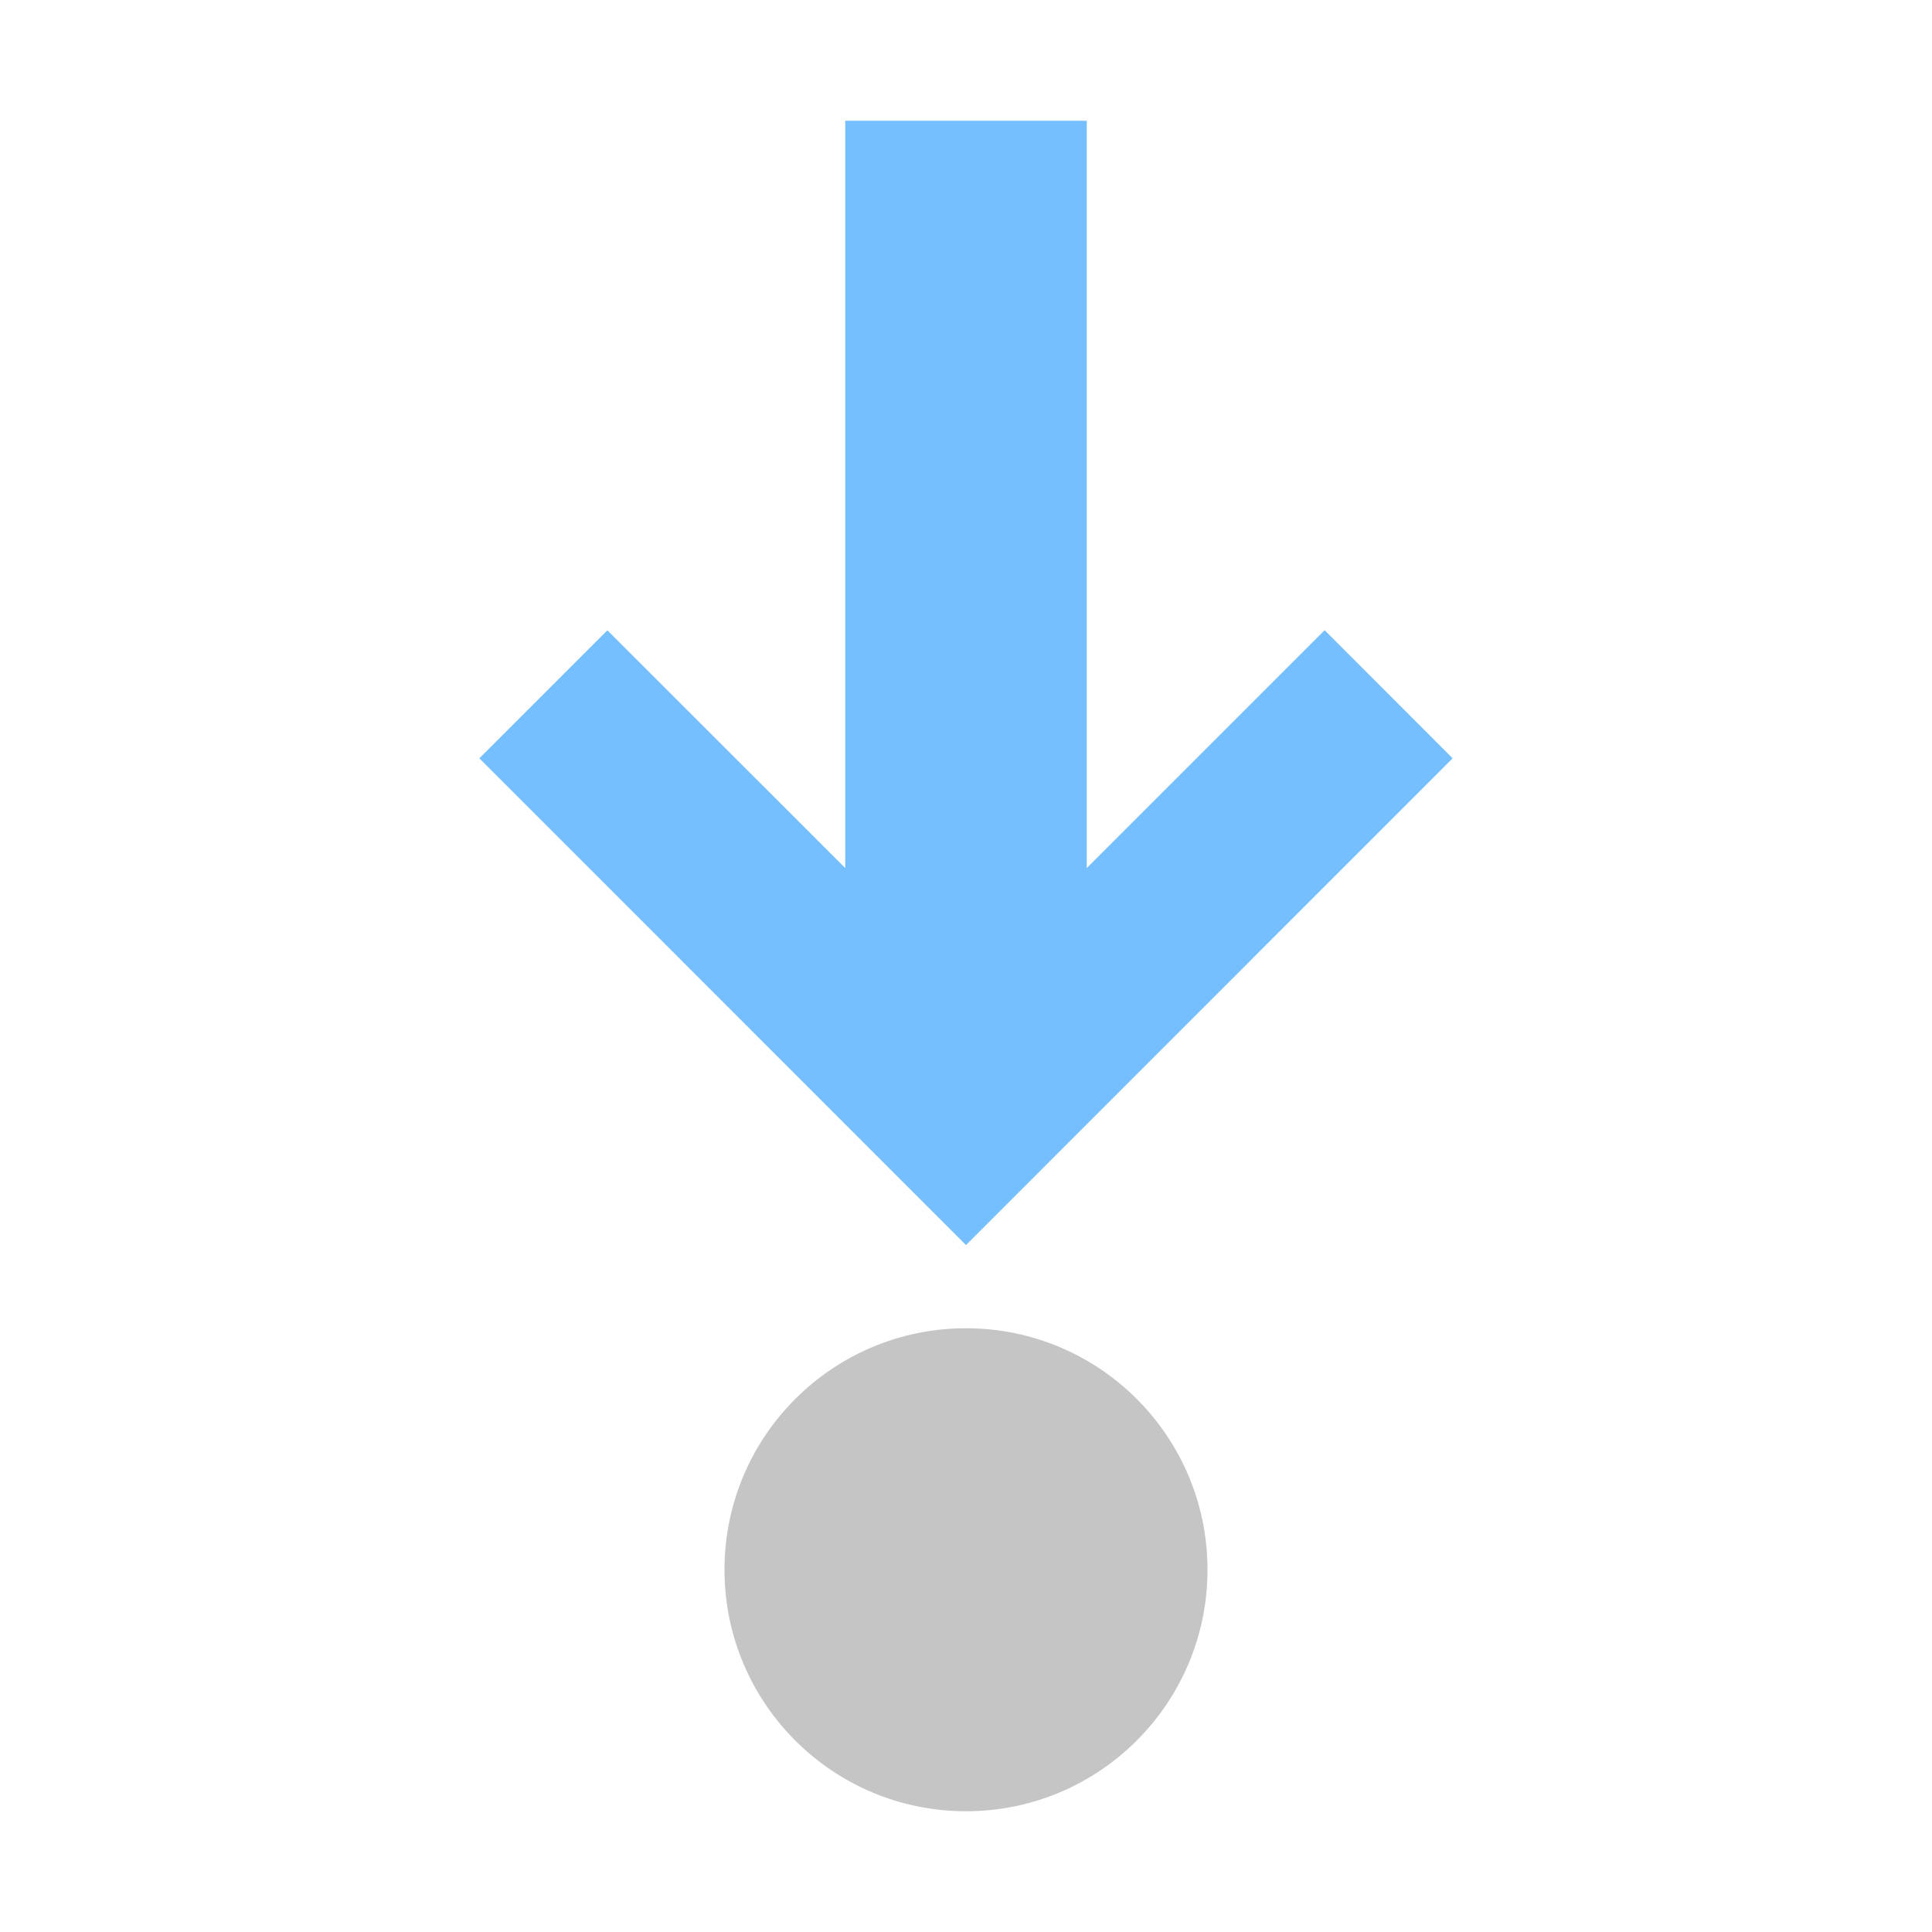
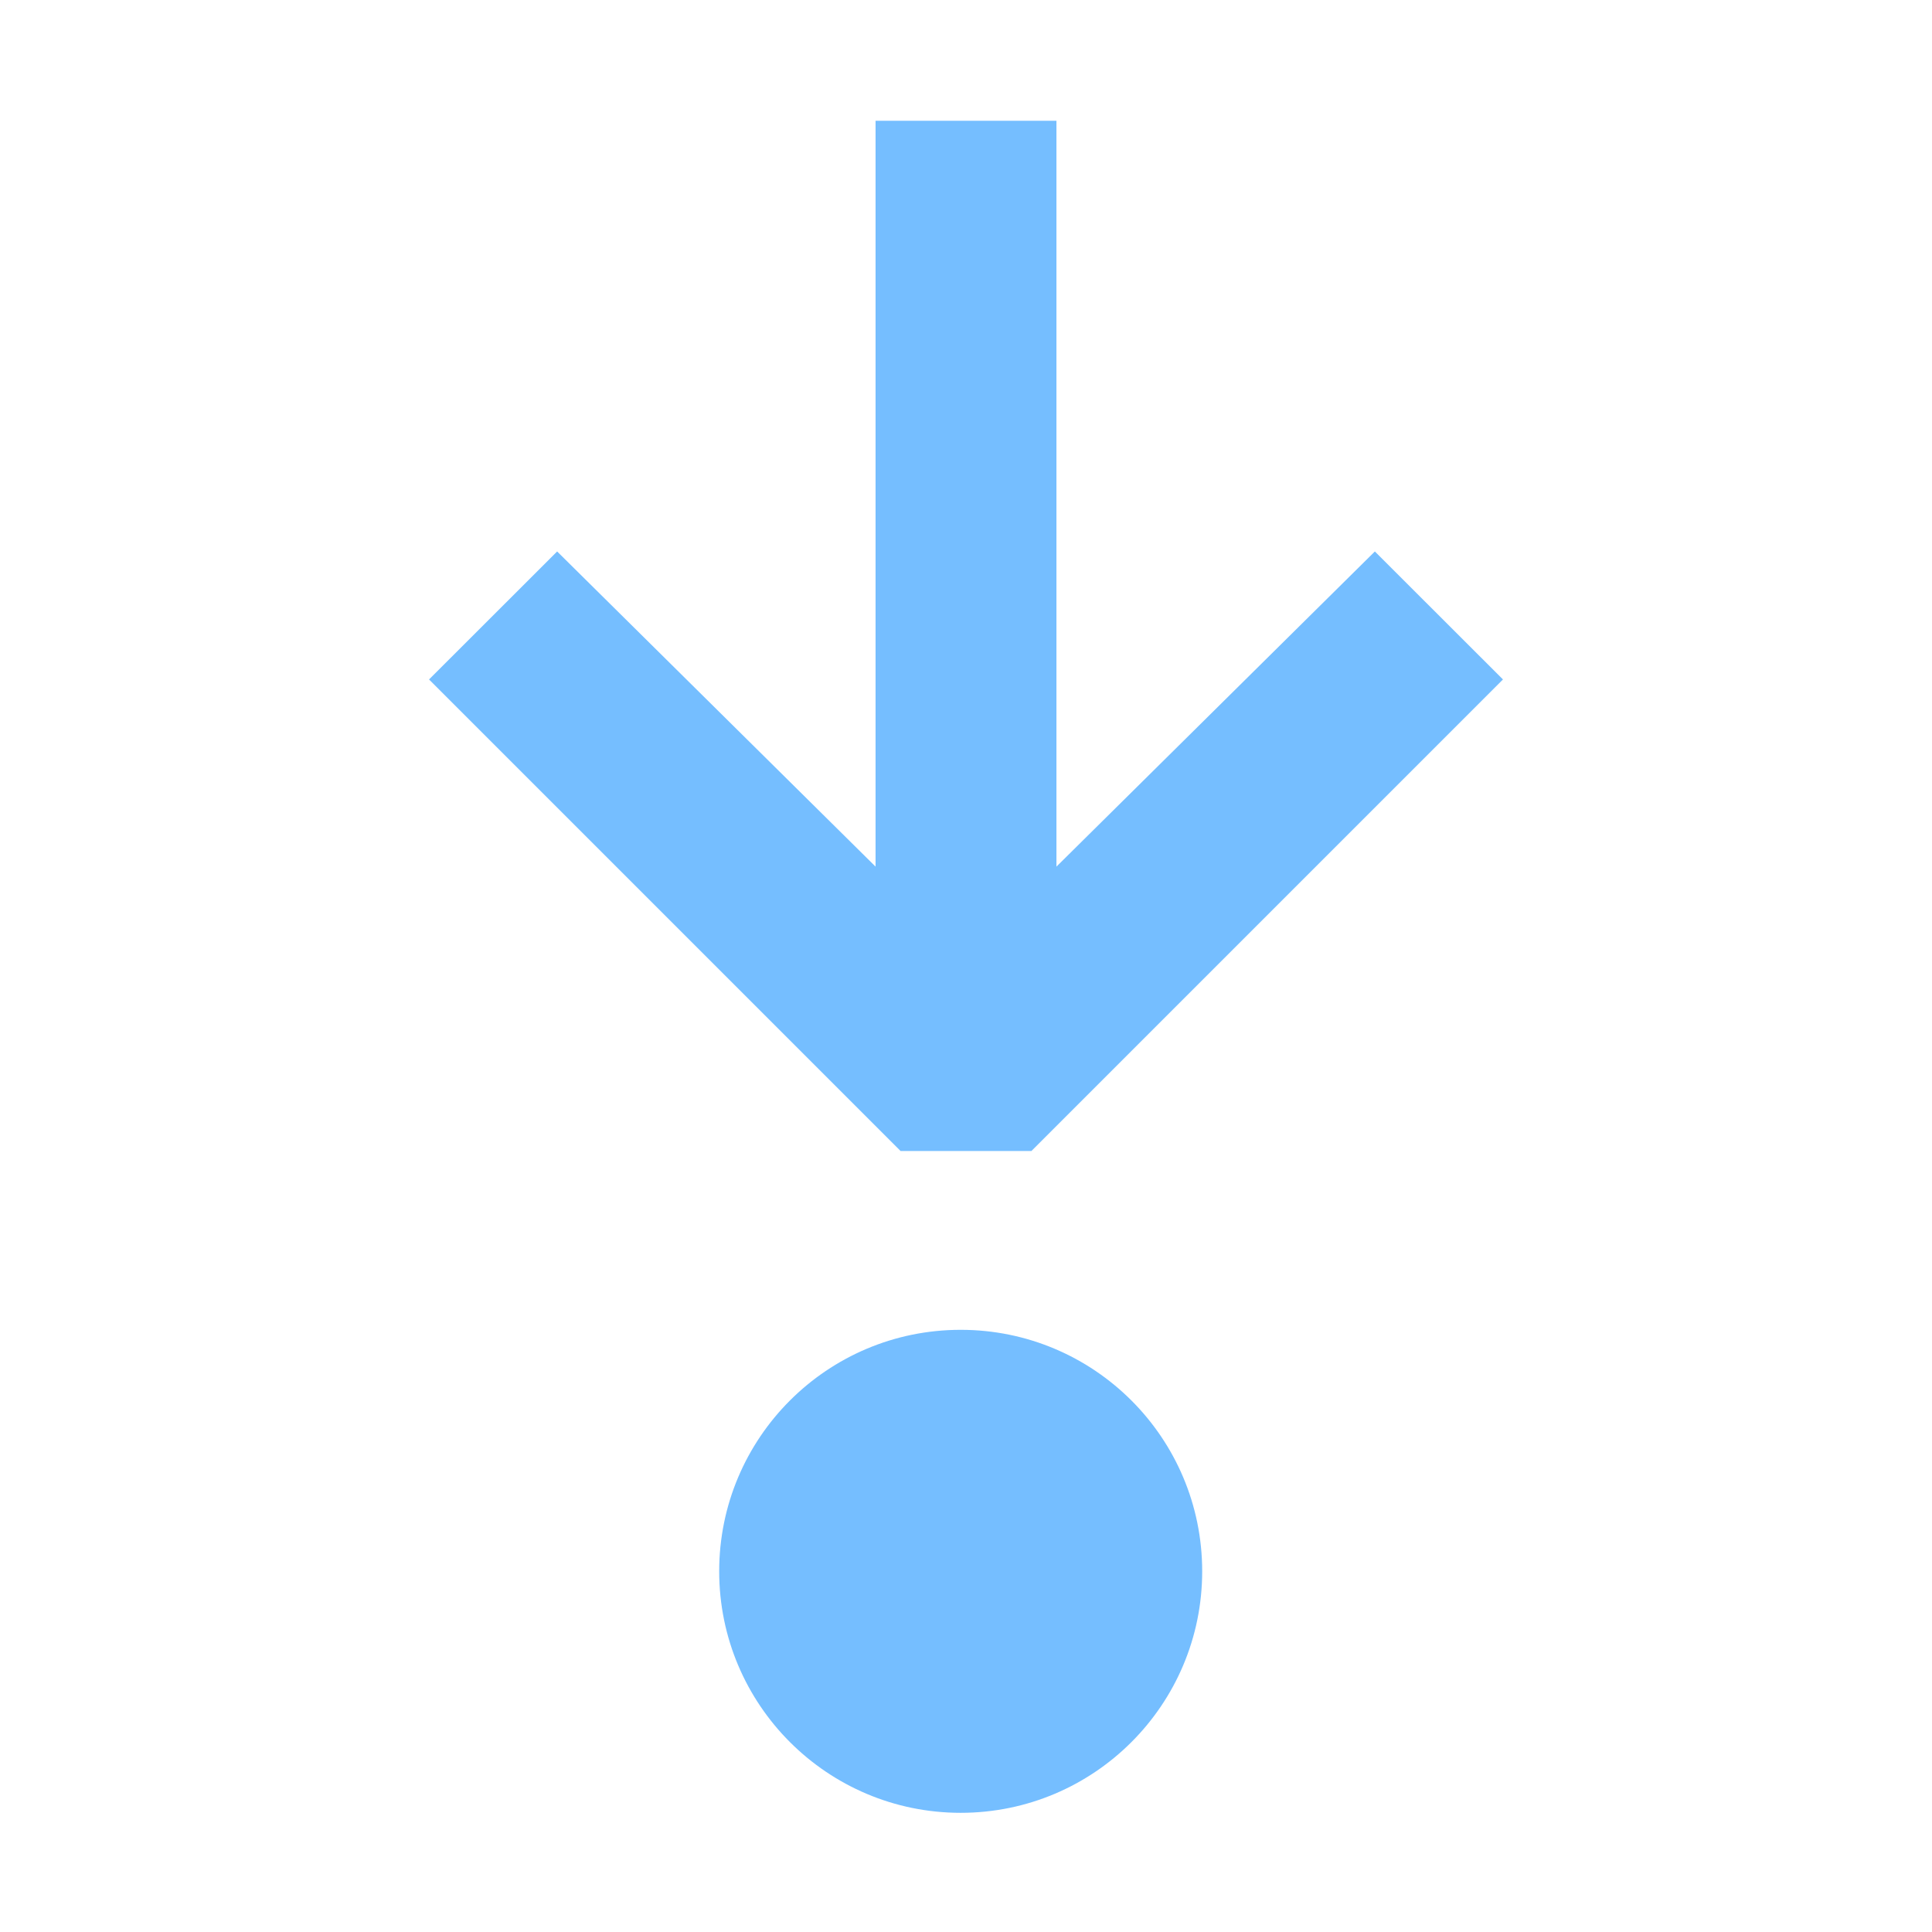
- <svg xmlns="http://www.w3.org/2000/svg" viewBox="0 0 16 16">
-   <defs>
-     <style>.icon-canvas-transparent,.icon-vs-out{fill:#252526;}.icon-canvas-transparent{opacity:0;}.icon-vs-bg{fill:#c5c5c5;}.icon-vs-action-blue{fill:#75beff;}</style>
-   </defs>
-   <g id="canvas">
-     <path class="icon-canvas-transparent" d="M16,0V16H0V0Z" />
-   </g>
-   <g id="outline" style="display: none;">
-     <path class="icon-vs-out" d="M11,13a3,3,0,1,1-4.375-2.651L2.556,6.28,5.03,3.806l.97.97V0h4V4.775l.97-.97L13.444,6.28,9.375,10.349A2.991,2.991,0,0,1,11,13Z" />
-   </g>
-   <g id="iconBg">
-     <path class="icon-vs-bg" d="M8,11a2,2,0,1,1-2,2A2,2,0,0,1,8,11Z" />
-   </g>
-   <g id="colorAction">
-     <path class="icon-vs-action-blue" d="M12.03,6.28,8,10.311,3.97,6.28,5.03,5.22,7,7.189V1H9V7.189l1.97-1.97Z" />
-   </g>
+ <svg xmlns="http://www.w3.org/2000/svg" width="16" height="16" viewBox="0 0 16 16" fill="none">
+   <path fill-rule="evenodd" clip-rule="evenodd" d="M8 9.532H8.542L12.447 5.627L11.386 4.567L8.749 7.177L8.749 1H8H7.251L7.251 7.177L4.614 4.567L3.553 5.627L7.458 9.532H8ZM9.956 13.013C9.956 14.117 9.061 15.013 7.956 15.013C6.851 15.013 5.956 14.117 5.956 13.013C5.956 11.908 6.851 11.013 7.956 11.013C9.061 11.013 9.956 11.908 9.956 13.013Z" fill="#75BEFF" />
</svg>
